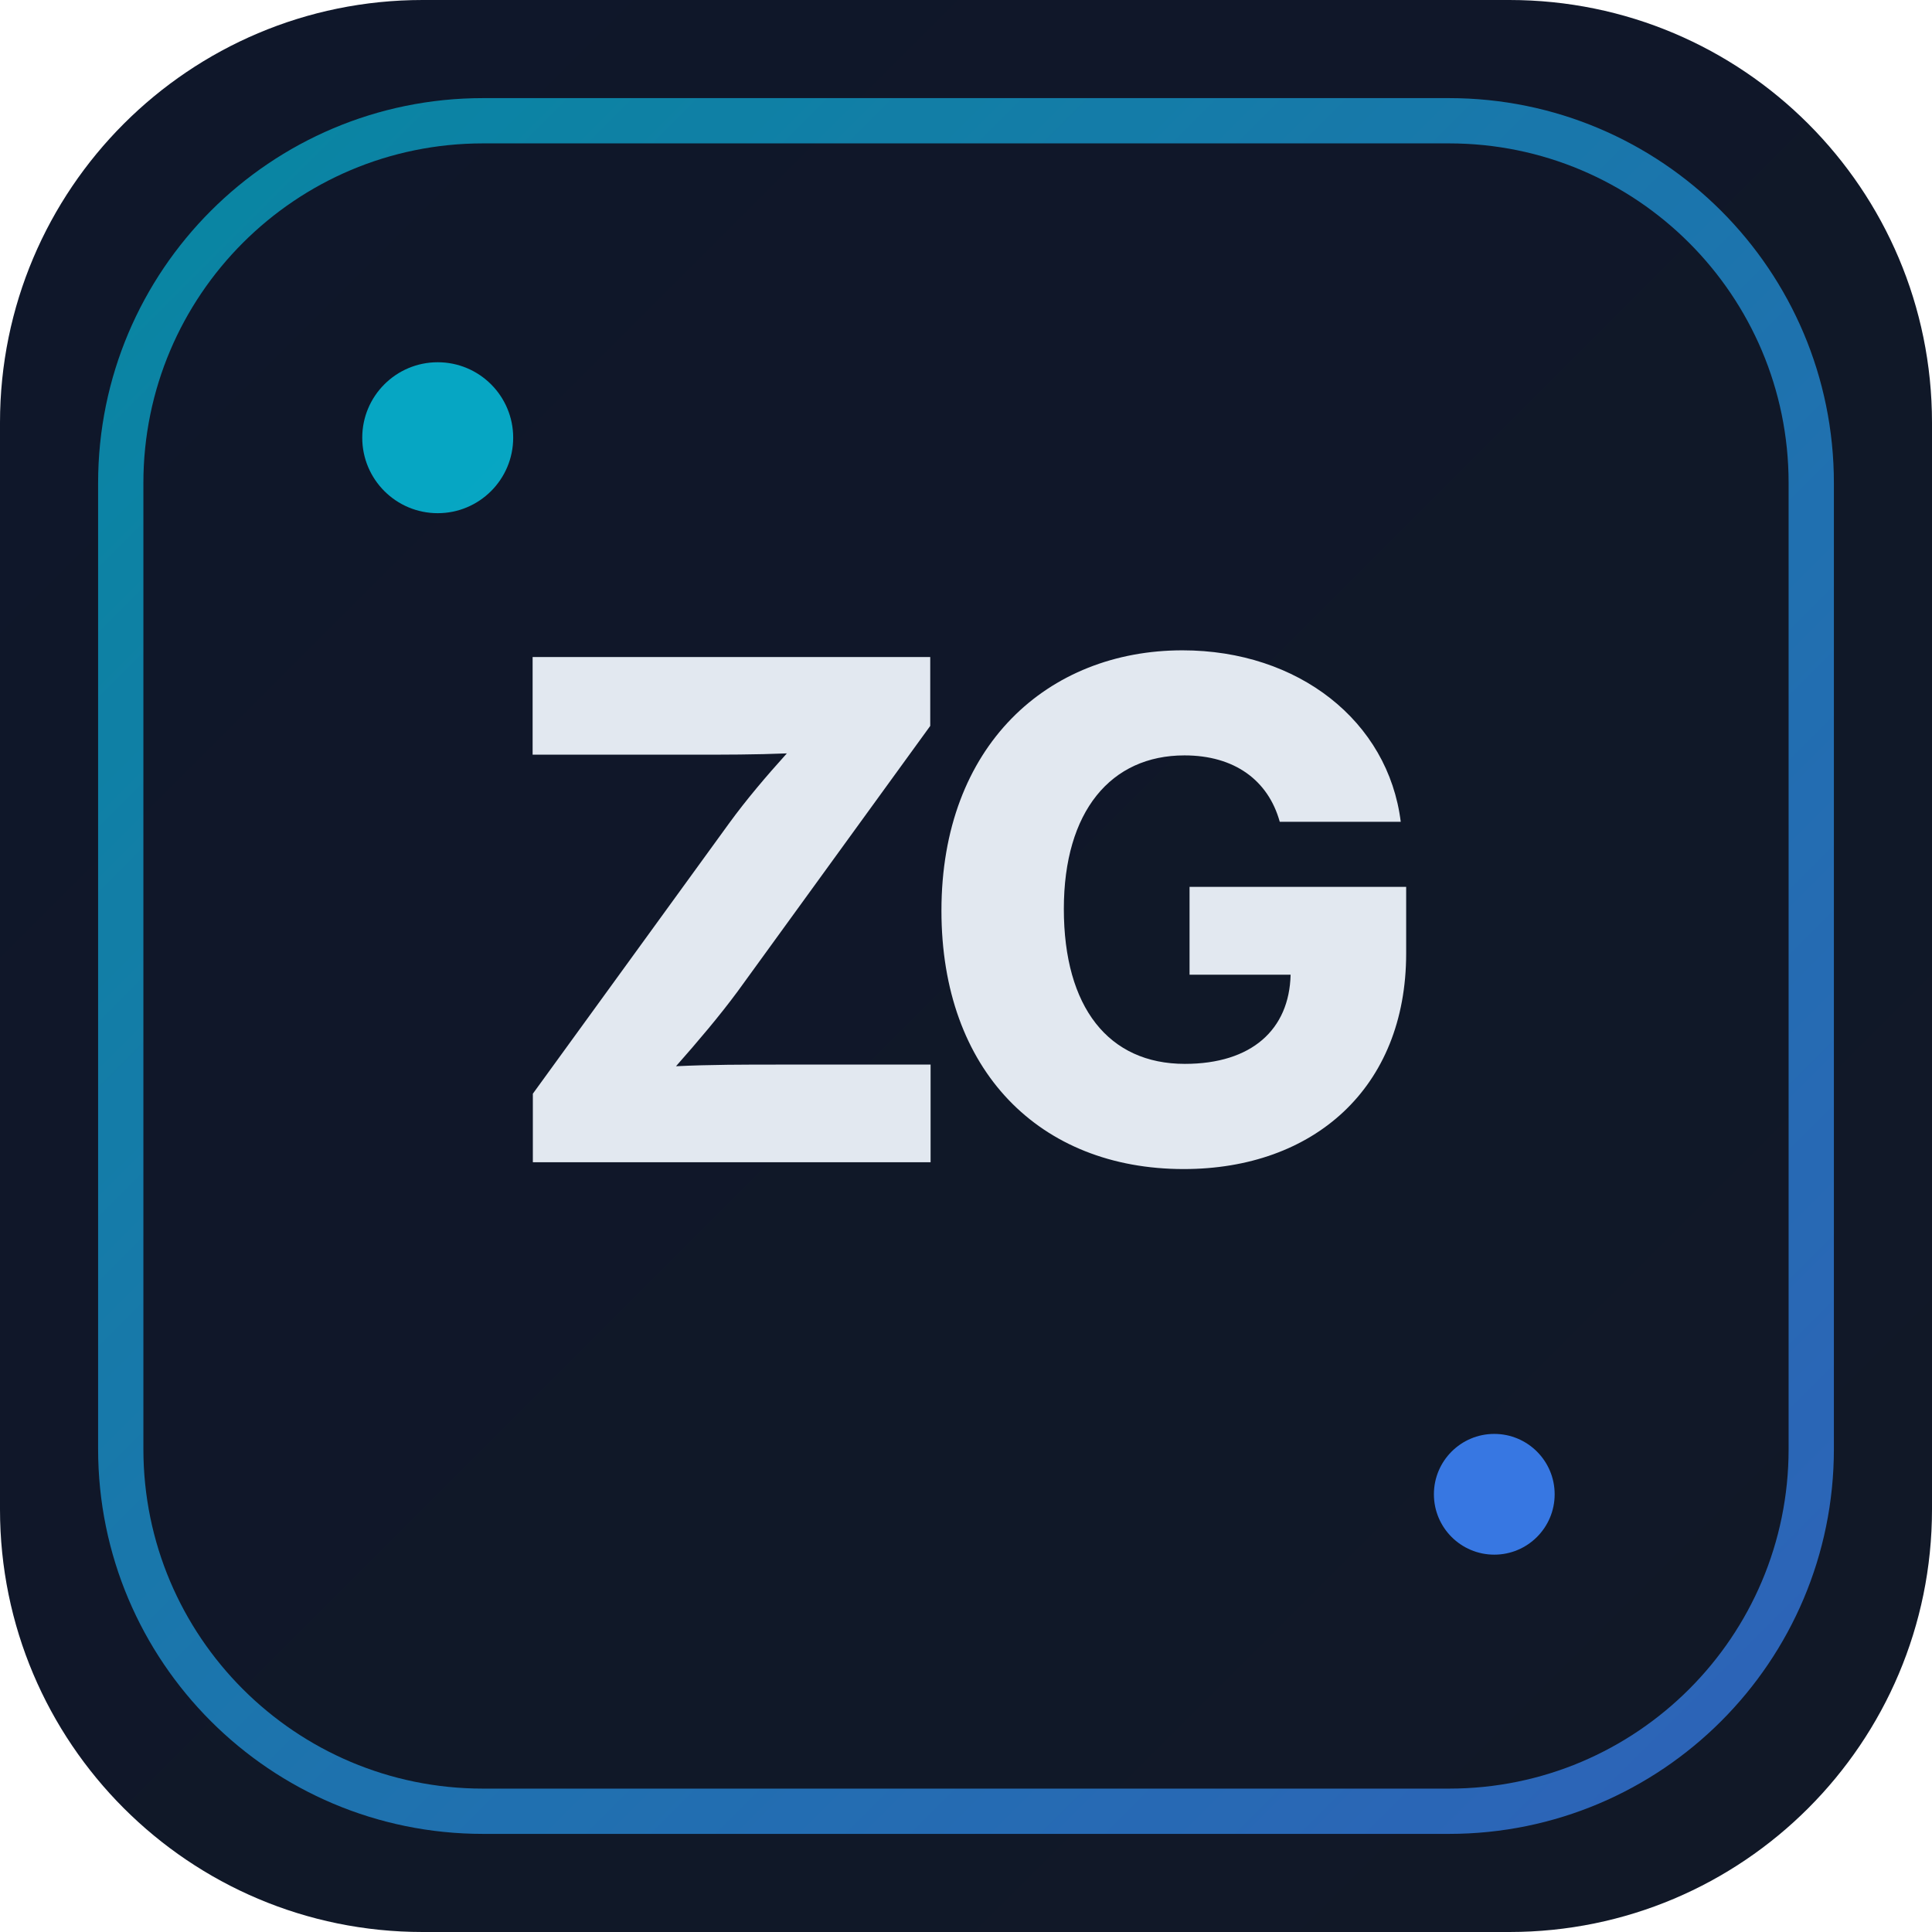
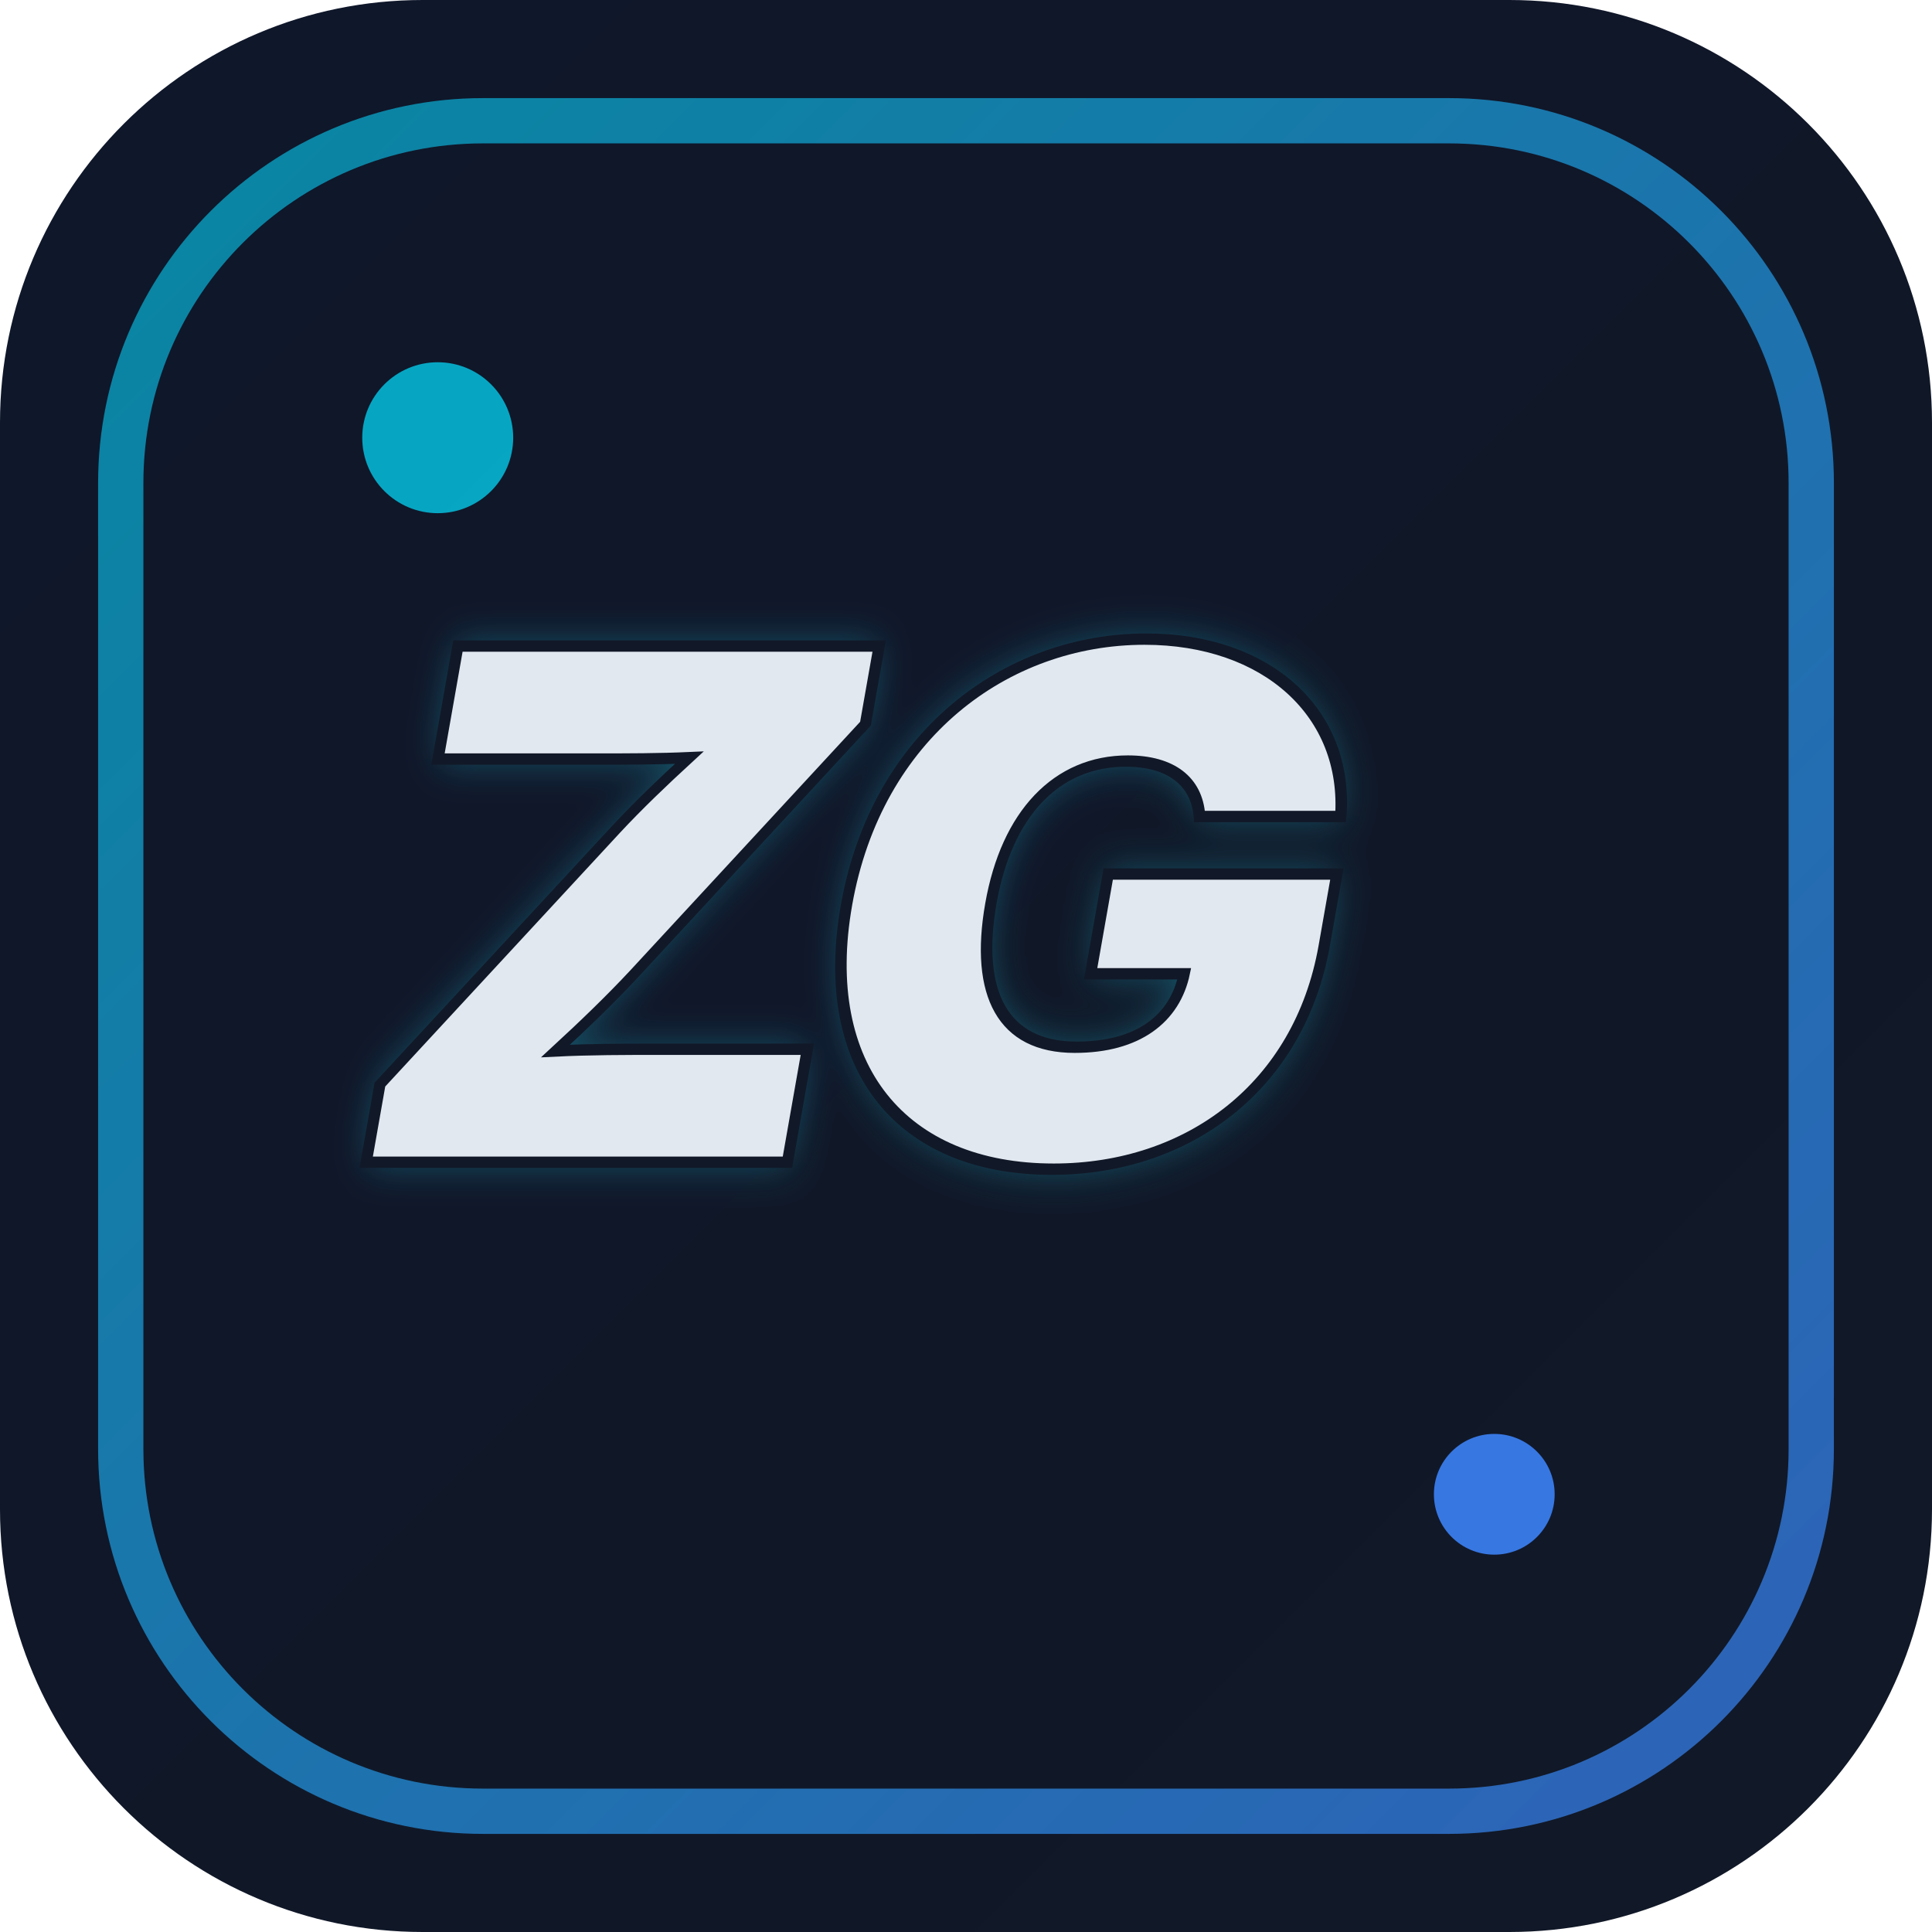
<svg xmlns="http://www.w3.org/2000/svg" viewBox="0 0 256 256">
  <defs>
    <linearGradient id="bg" x1="0" y1="0" x2="1" y2="1">
      <stop offset="0%" stop-color="#0f172a" />
      <stop offset="100%" stop-color="#111827" />
    </linearGradient>
    <linearGradient id="accent" x1="0" y1="0" x2="1" y2="1">
      <stop offset="0%" stop-color="#06b6d4" />
      <stop offset="100%" stop-color="#3b82f6" />
    </linearGradient>
+     <filter id="glow">
+       <feGaussianBlur stdDeviation="2.8" result="blur" />
+       <feMerge>
+         <feMergeNode in="blur" />
+         <feMergeNode in="SourceGraphic" />
+       </feMerge>
+     </filter>
  </defs>
  <rect width="256" height="256" rx="56" fill="url(#bg)" />
  <rect x="16" y="16" width="224" height="224" rx="48" fill="none" stroke="url(#accent)" stroke-width="6" opacity="0.7" />
-   <text x="128" y="154" text-anchor="middle" font-family="Inter, Segoe UI, system-ui, sans-serif" font-size="92" font-weight="800" letter-spacing="-4" fill="#e2e8f0">
-     ZG
-   </text>
+   <g transform="translate(8,0) skewX(-10)">
+     <text x="128" y="154" text-anchor="middle" font-family="Impact, Arial Black, Inter, system-ui, sans-serif" font-size="94" font-weight="900" letter-spacing="-3" fill="#22d3ee" opacity="0.35" filter="url(#glow)">
+       ZG
+     </text>
+     <text x="128" y="154" text-anchor="middle" font-family="Impact, Arial Black, Inter, system-ui, sans-serif" font-size="94" font-weight="900" letter-spacing="-3" fill="#e2e8f0" stroke="#111827" stroke-width="1.5">
+       ZG
+     </text>
+   </g>
  <circle cx="58" cy="58" r="10" fill="#06b6d4" opacity="0.9" />
  <circle cx="198" cy="198" r="8" fill="#3b82f6" opacity="0.9" />
</svg>
